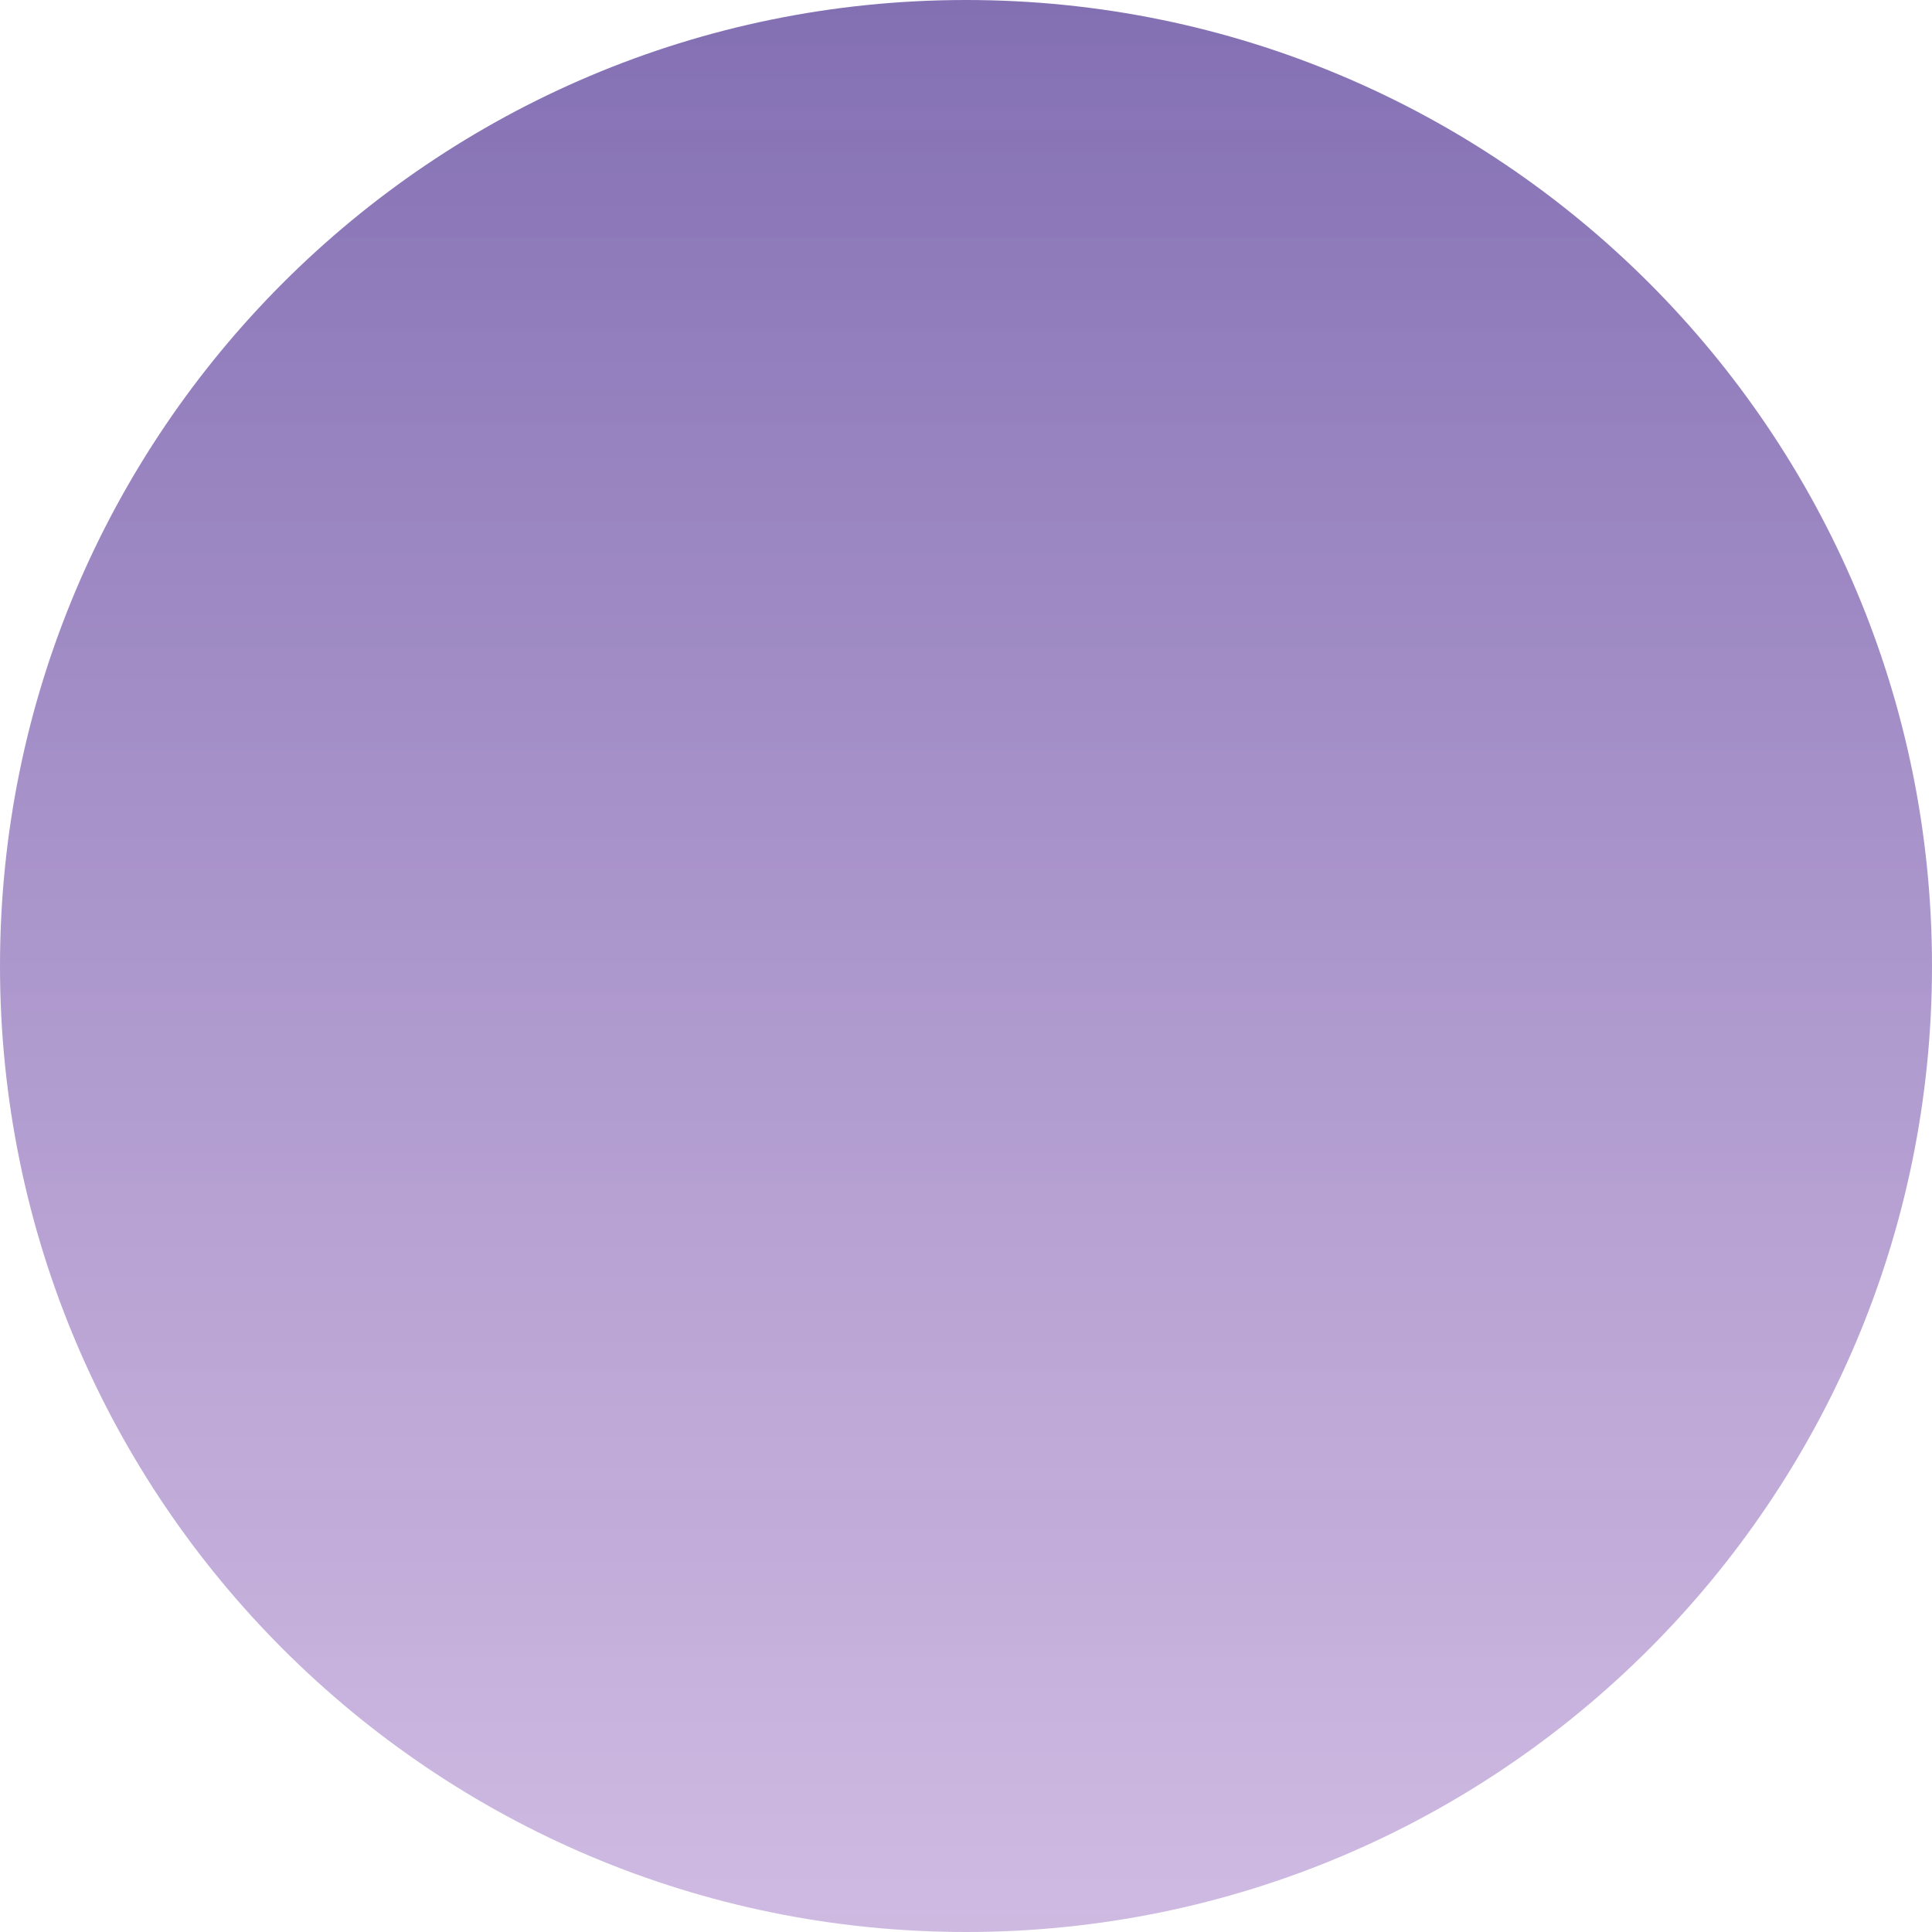
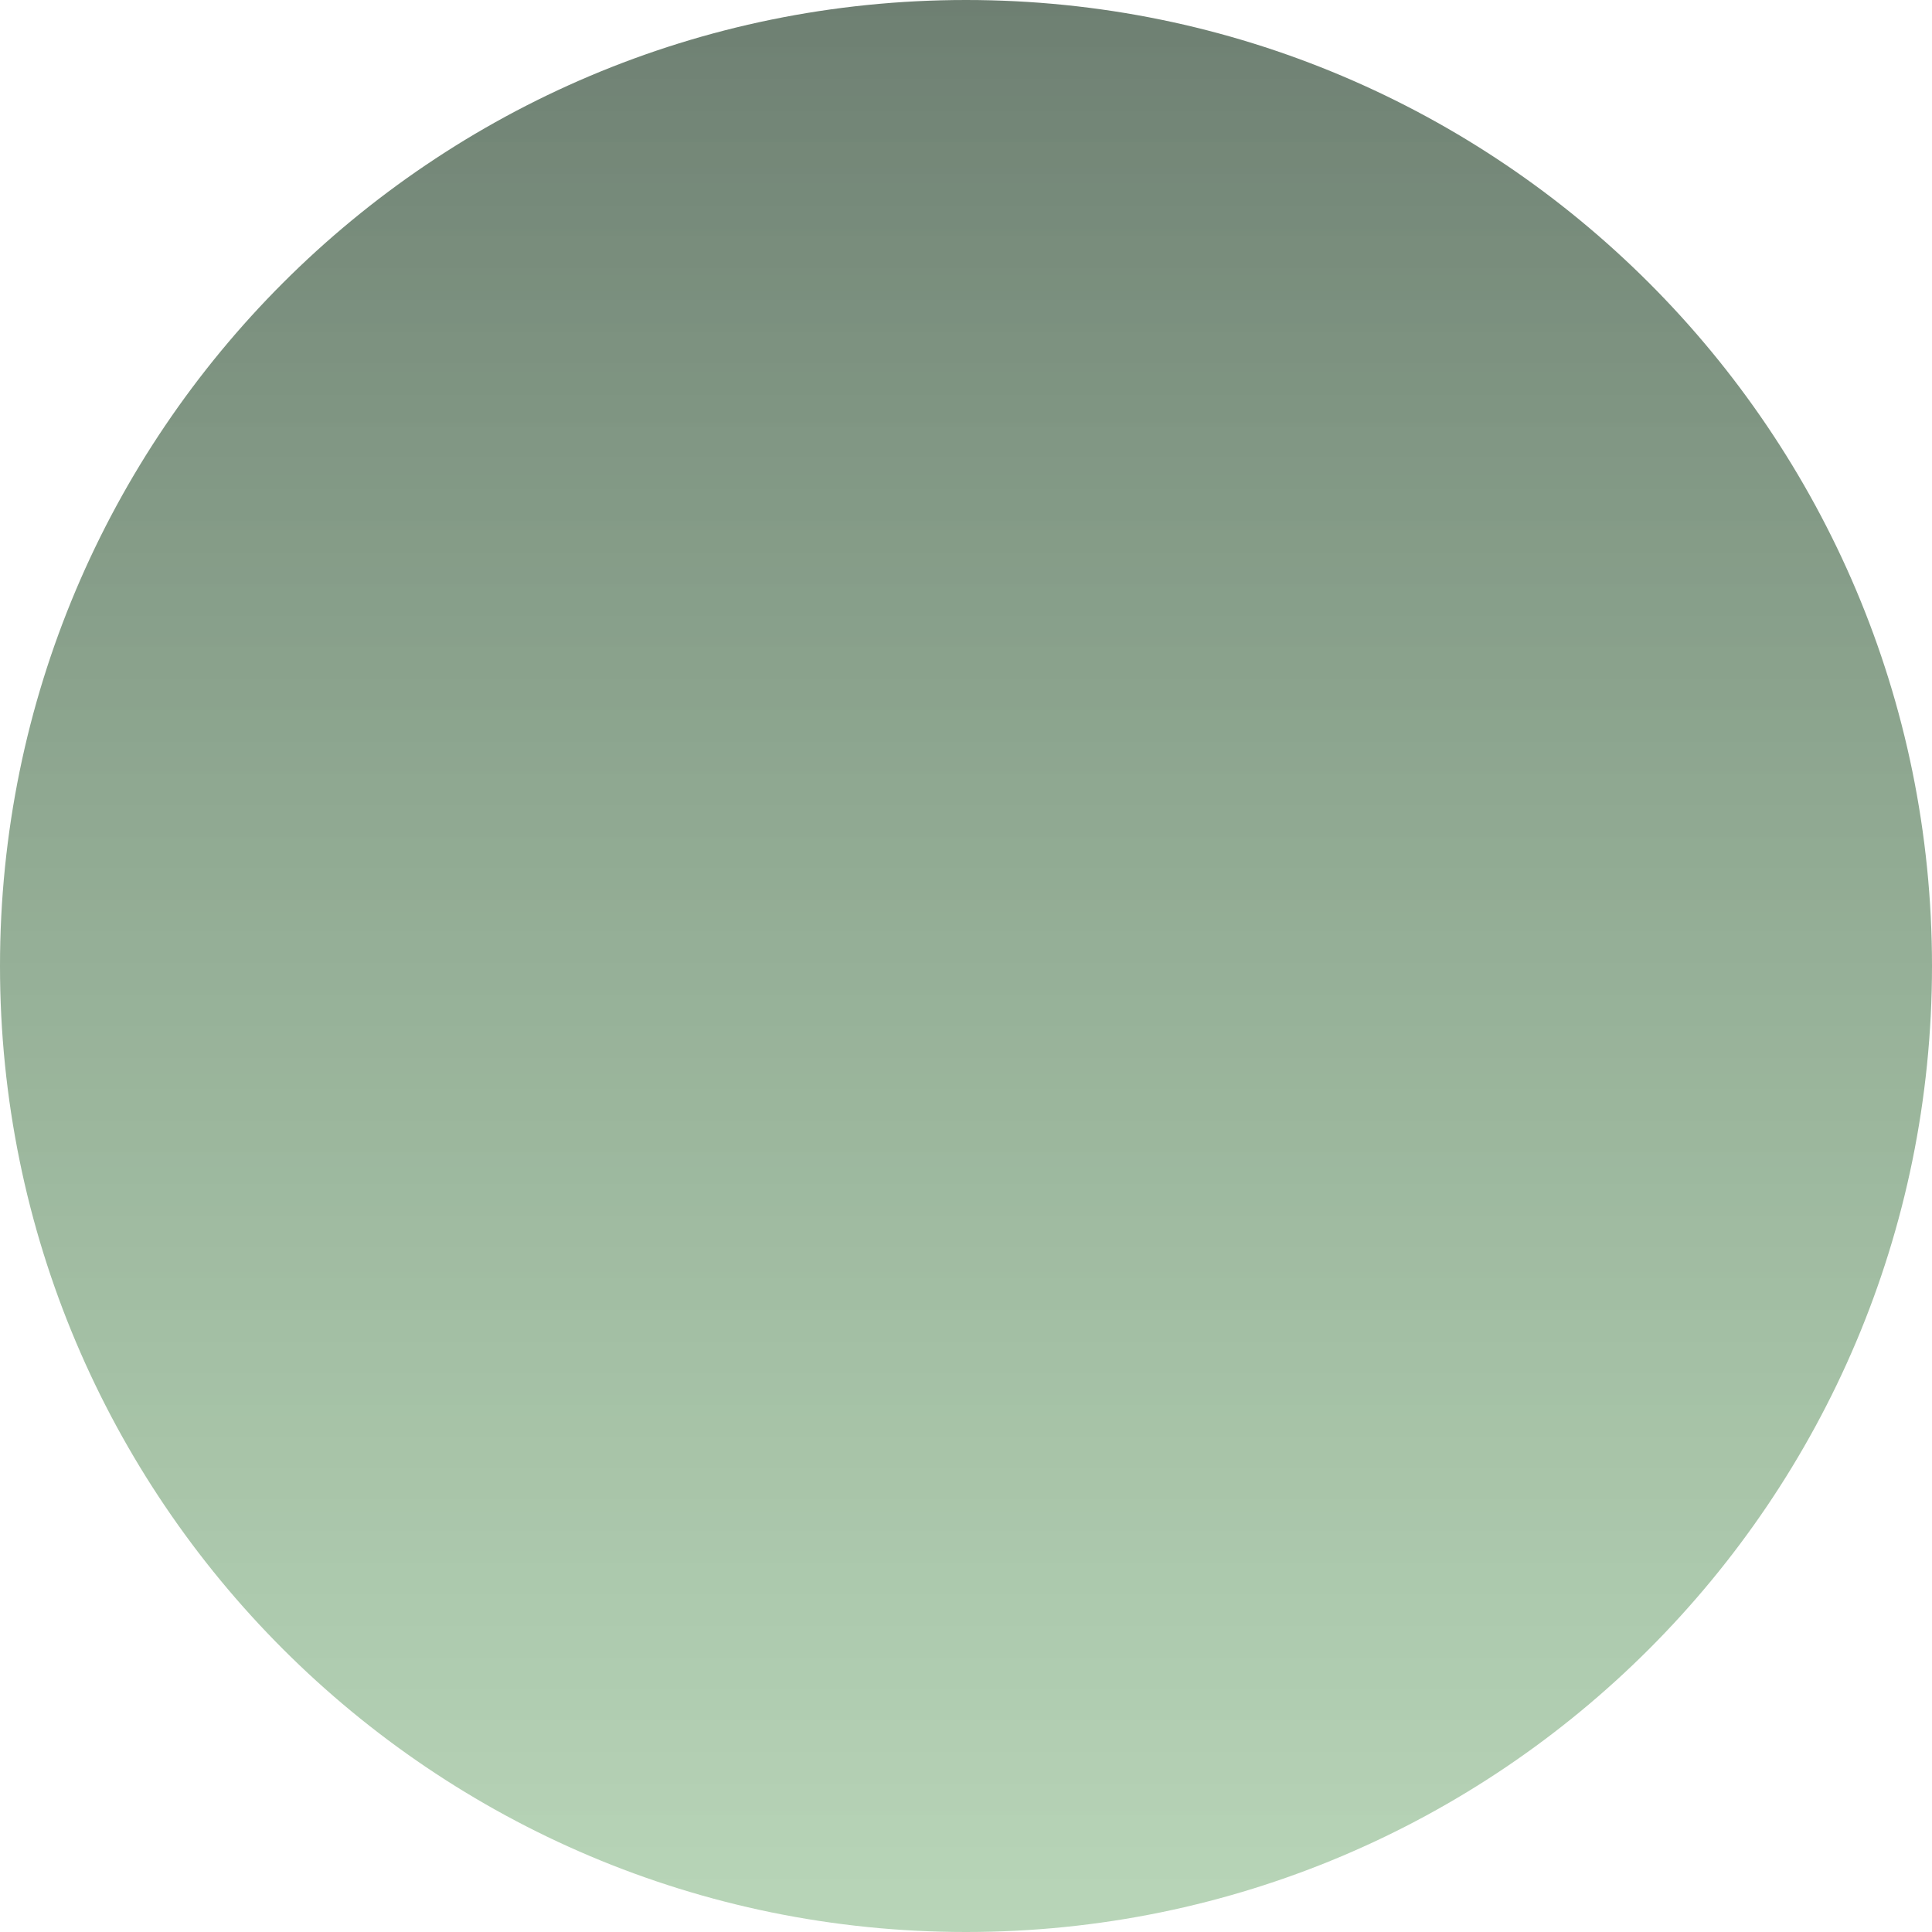
<svg xmlns="http://www.w3.org/2000/svg" preserveAspectRatio="none" overflow="visible" style="display: block;" width="180" height="180" viewBox="0 0 180 180" fill="none">
  <circle id="Ellipse 20" cx="90" cy="90" r="90" fill="url(#paint0_linear_0_79)" />
  <defs>
    <linearGradient id="paint0_linear_0_79" x1="90" y1="0" x2="90" y2="180" gradientUnits="userSpaceOnUse">
-       <stop stop-color="#301080" stop-opacity="0.6" />
-       <stop offset="1" stop-color="#7840AD" stop-opacity="0.36" />
+       <stop stop-color="#0d2a14" stop-opacity="0.6" />
+       <stop offset="1" stop-color="#3a8a3a" stop-opacity="0.36" />
    </linearGradient>
  </defs>
</svg>
